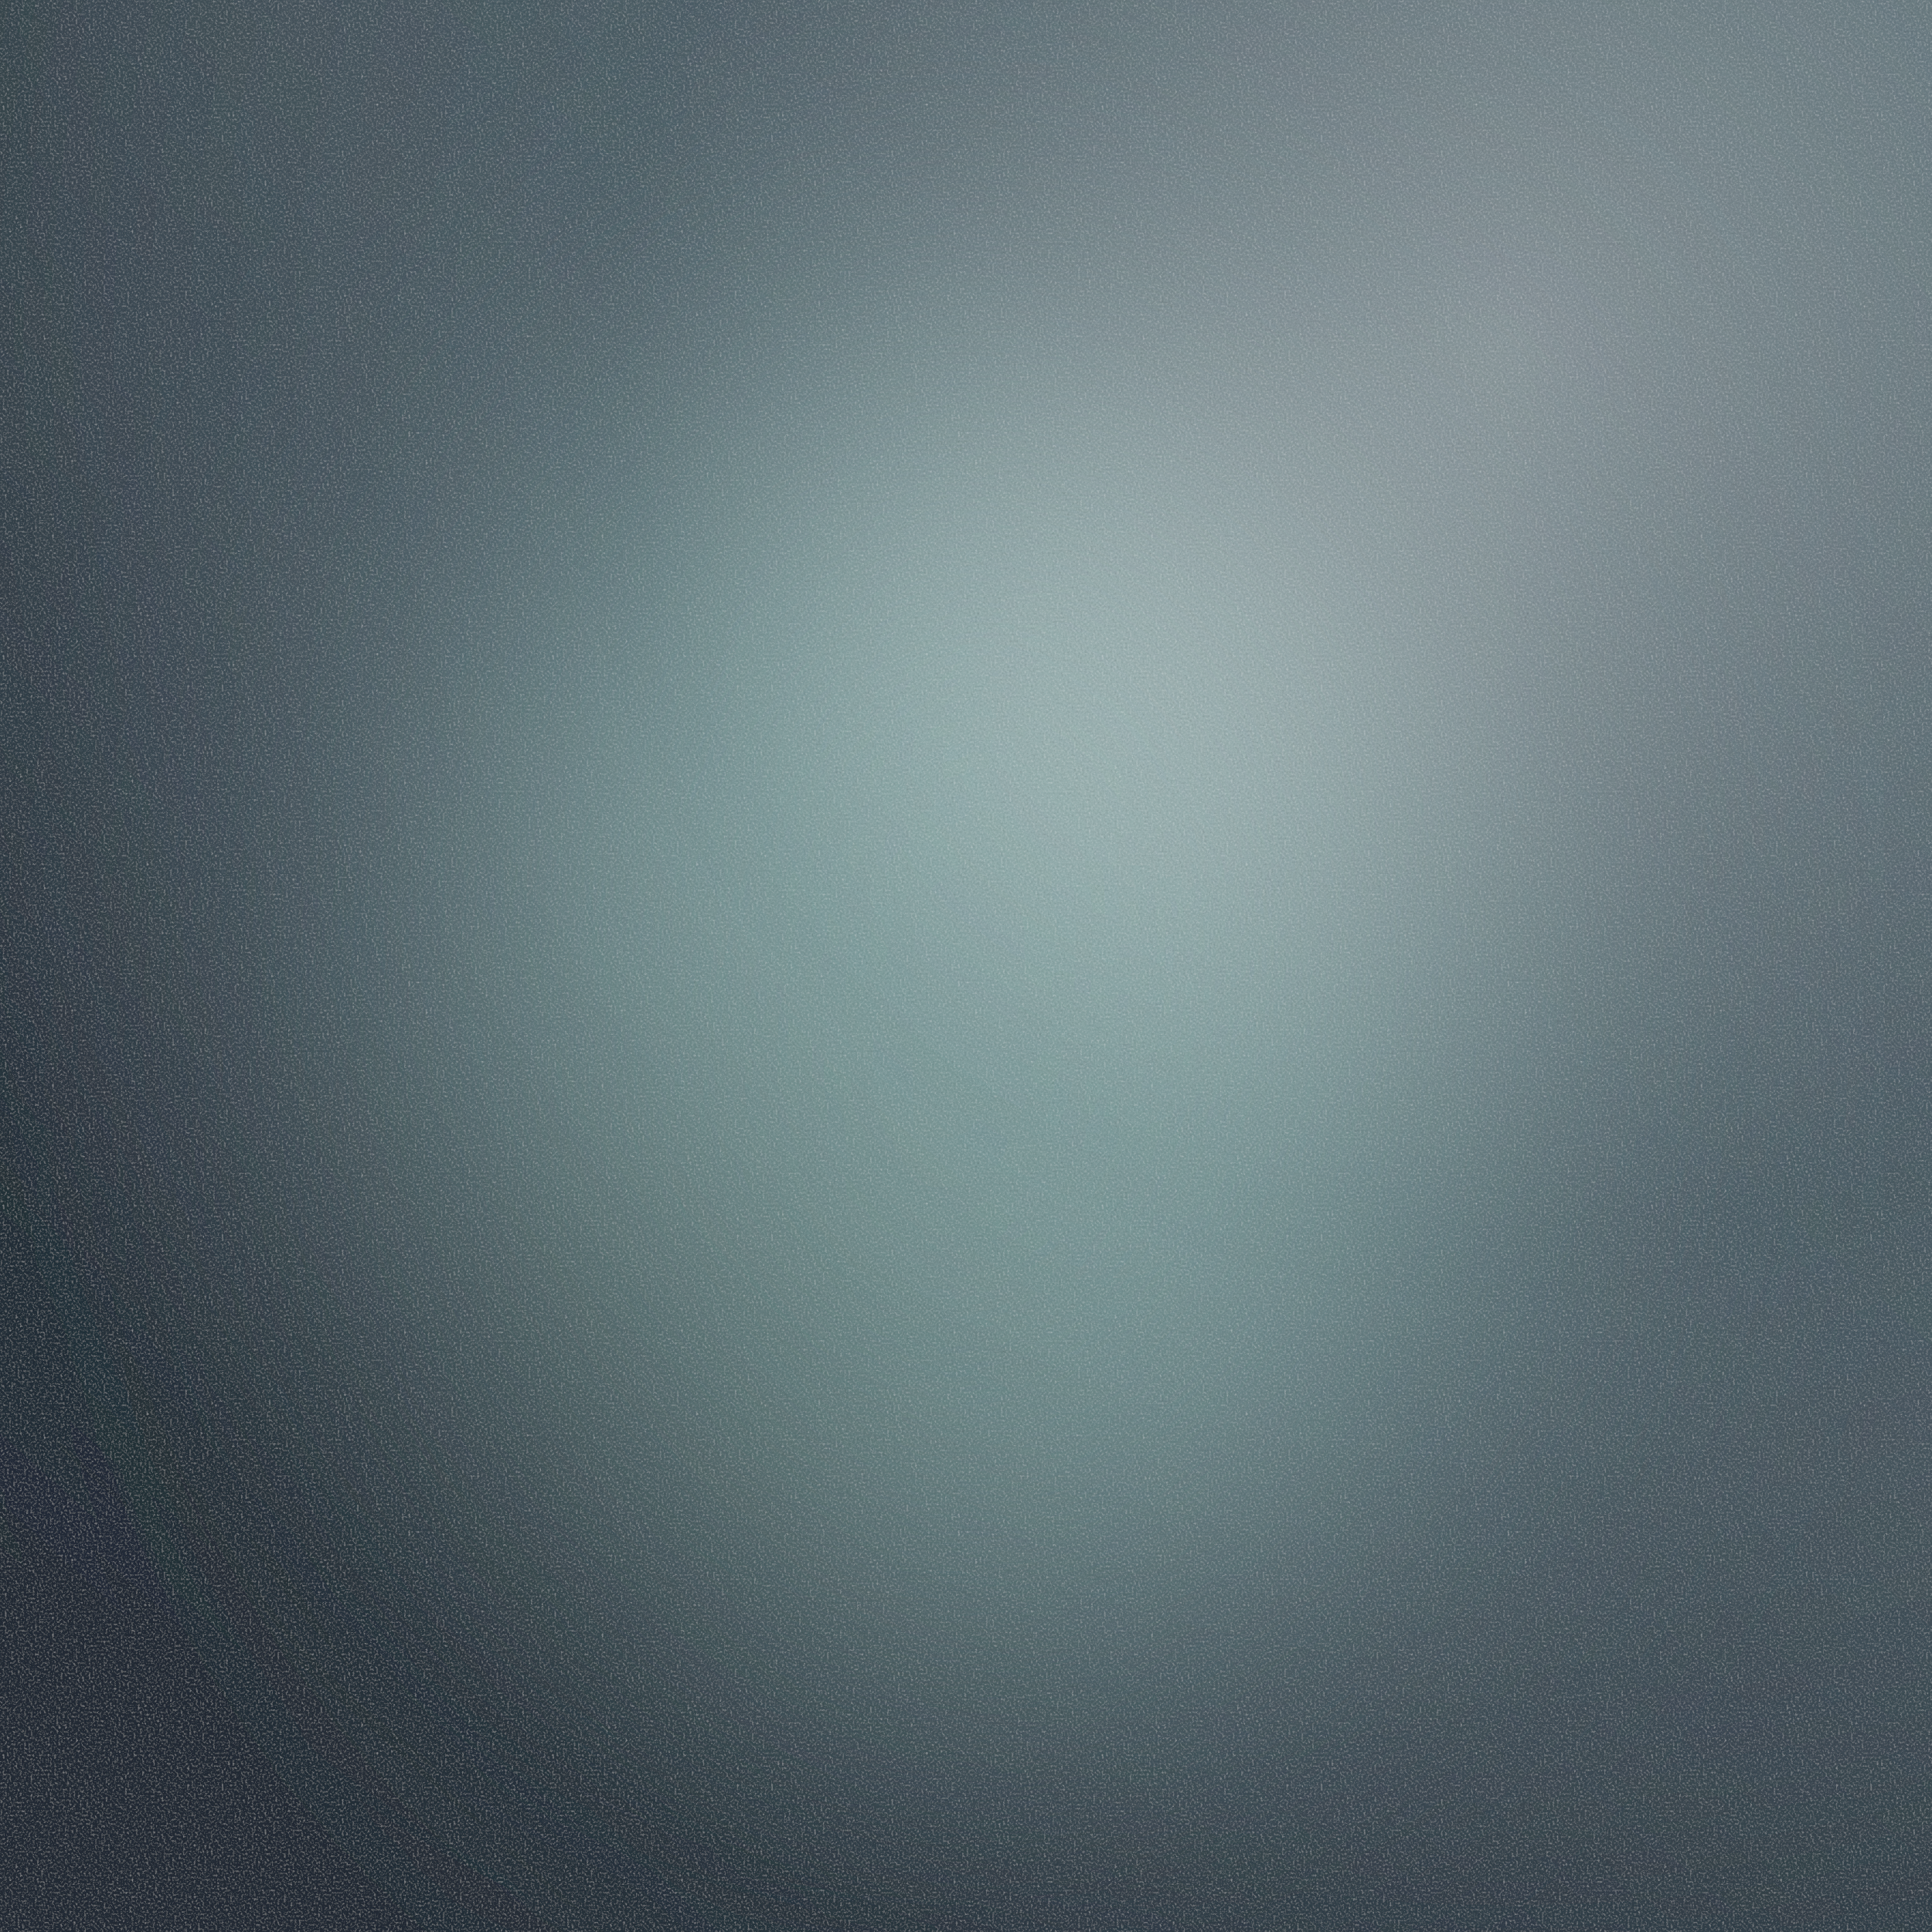
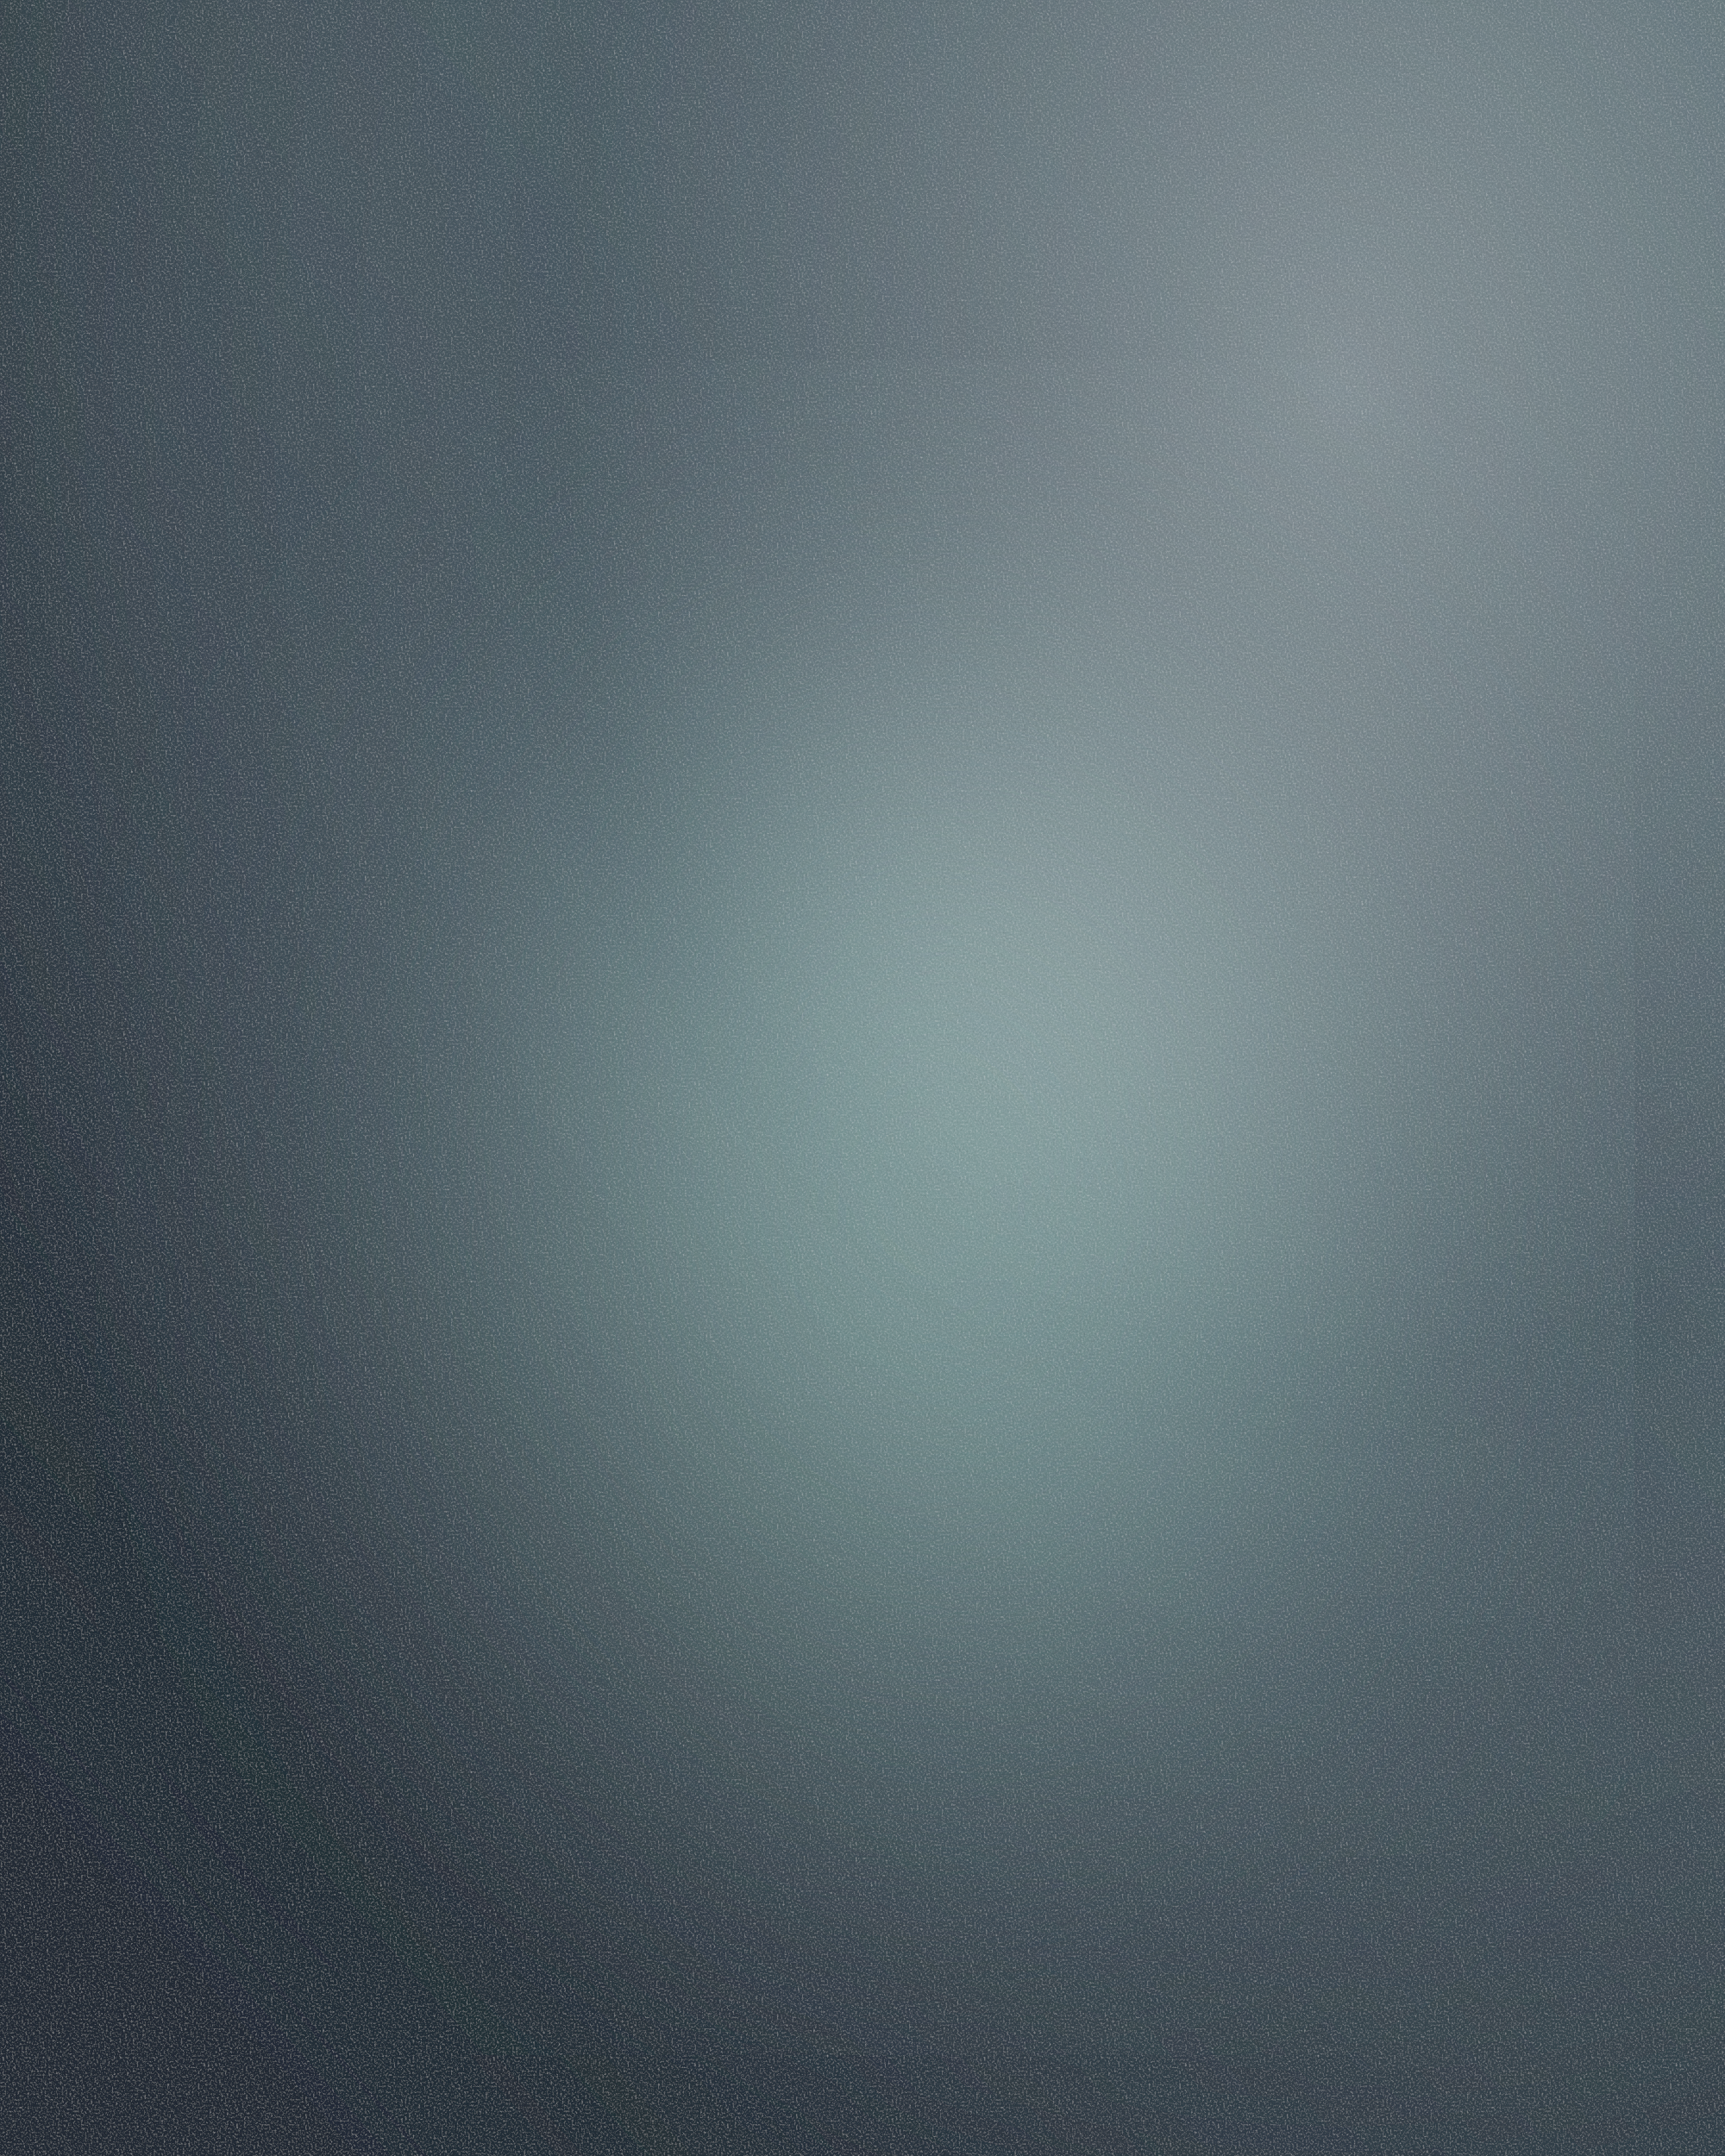
- <svg xmlns="http://www.w3.org/2000/svg" width="1000" height="1000" viewBox="0 0 1000 1000" role="img">
+ <svg xmlns="http://www.w3.org/2000/svg" width="1000" height="1250" viewBox="0 0 1000 1250" role="img">
  <defs>
    <radialGradient id="light" cx="78%" cy="18%" r="88%">
      <stop offset="0%" stop-color="#FFFFFF" stop-opacity="0.34" />
      <stop offset="52%" stop-color="#FFFFFF" stop-opacity="0.07" />
      <stop offset="100%" stop-color="#000000" stop-opacity="0.18" />
    </radialGradient>
    <linearGradient id="fall" x1="1" y1="0" x2="0.1" y2="1">
      <stop offset="0%" stop-color="#7FA3A0" stop-opacity="0.92" />
      <stop offset="100%" stop-color="#7FA3A0" stop-opacity="0.34" />
    </linearGradient>
    <filter id="soft" x="-30%" y="-30%" width="160%" height="160%">
      <feGaussianBlur stdDeviation="130.0" />
    </filter>
    <filter id="grain" x="0" y="0" width="100%" height="100%">
      <feTurbulence type="fractalNoise" baseFrequency="0.9" numOctaves="3" seed="23" result="n" />
      <feColorMatrix type="saturate" values="0" in="n" result="g" />
      <feComponentTransfer in="g" result="gt">
        <feFuncA type="linear" slope="0.5" />
      </feComponentTransfer>
      <feBlend in="SourceGraphic" in2="gt" mode="overlay" />
    </filter>
  </defs>
  <g filter="url(#grain)">
-     <rect width="1000" height="1000" fill="#141A2B" />
-     <rect width="1000" height="1000" fill="url(#fall)" opacity="0.55" />
+     <rect width="1000" height="1250" fill="#141A2B" />
+     <rect width="1000" height="1250" fill="url(#fall)" opacity="0.55" />
    <g filter="url(#soft)">
-       <ellipse cx="500" cy="520" rx="280" ry="358" fill="#7FA3A0" opacity="0.85" />
-       <ellipse cx="618" cy="355" rx="140" ry="122" fill="#FFFFFF" opacity="0.26" />
-       <ellipse cx="326" cy="699" rx="196" ry="143" fill="#000000" opacity="0.2" />
+       <ellipse cx="540" cy="700" rx="240" ry="307" fill="#7FA3A0" opacity="0.85" />
+       <ellipse cx="641" cy="559" rx="120" ry="104" fill="#FFFFFF" opacity="0.26" />
+       <ellipse cx="391" cy="854" rx="168" ry="123" fill="#000000" opacity="0.2" />
    </g>
-     <rect width="1000" height="1000" fill="url(#light)" />
+     <rect width="1000" height="1250" fill="url(#light)" />
  </g>
</svg>
